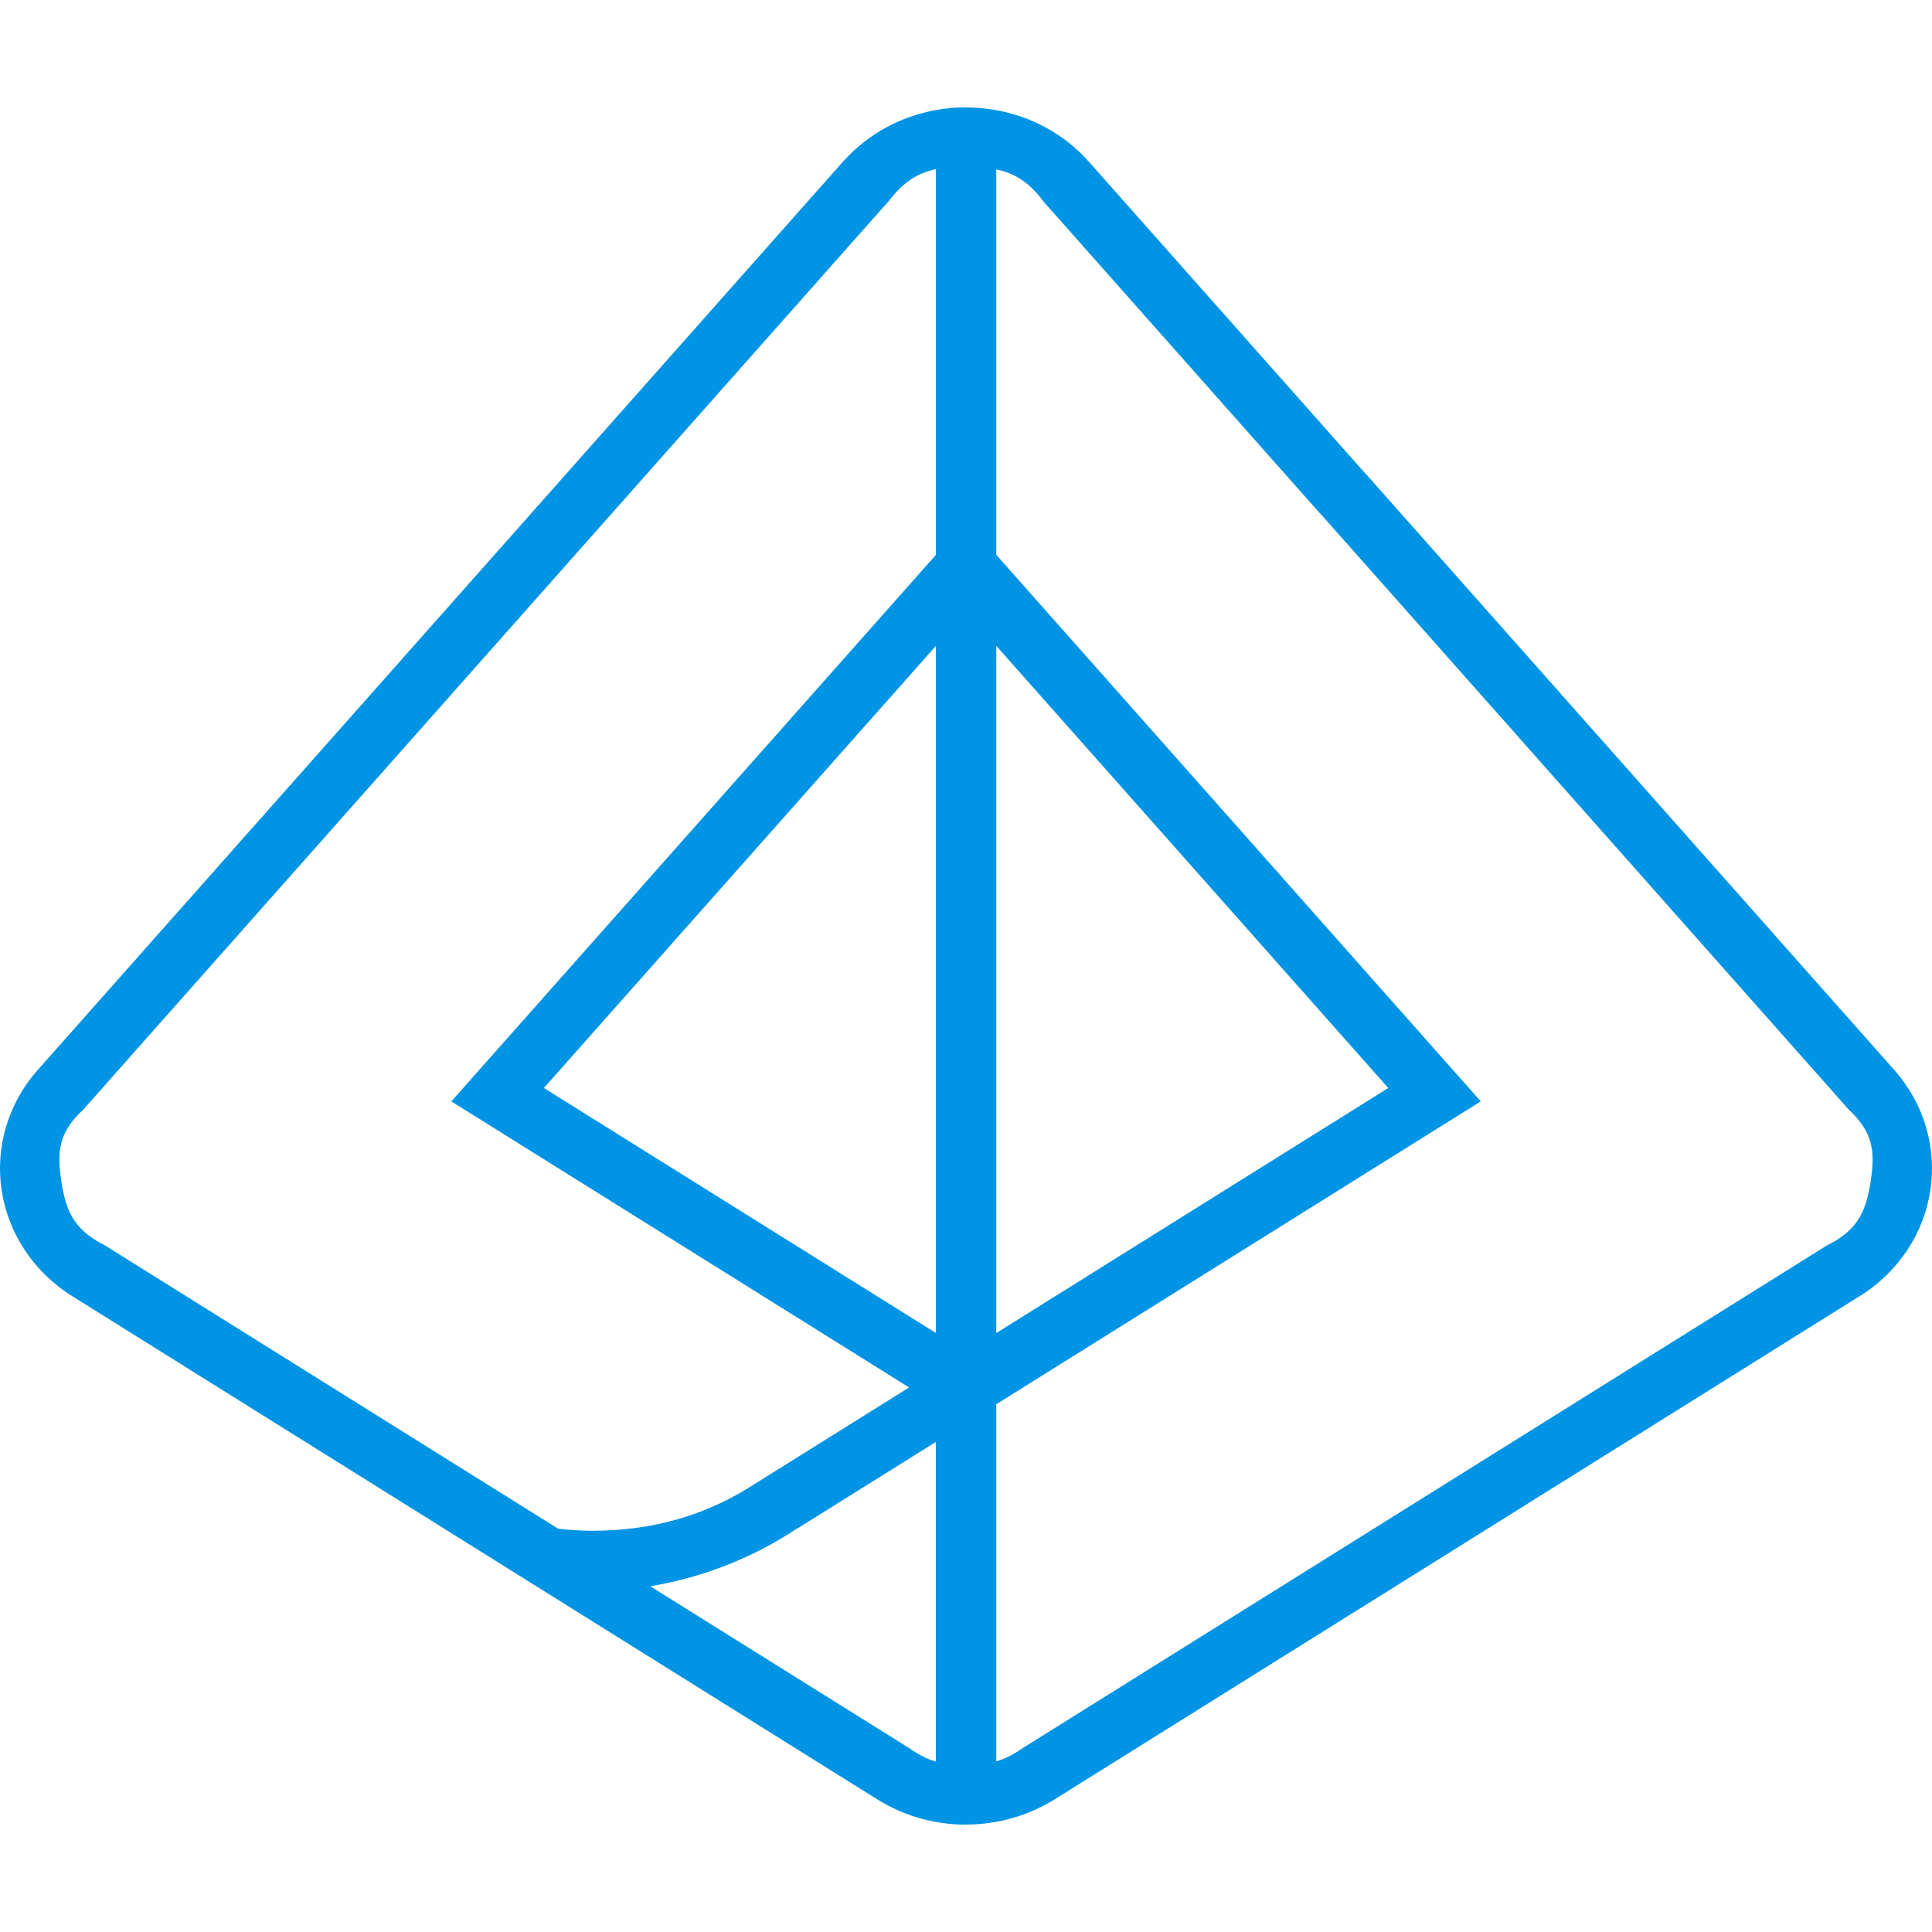
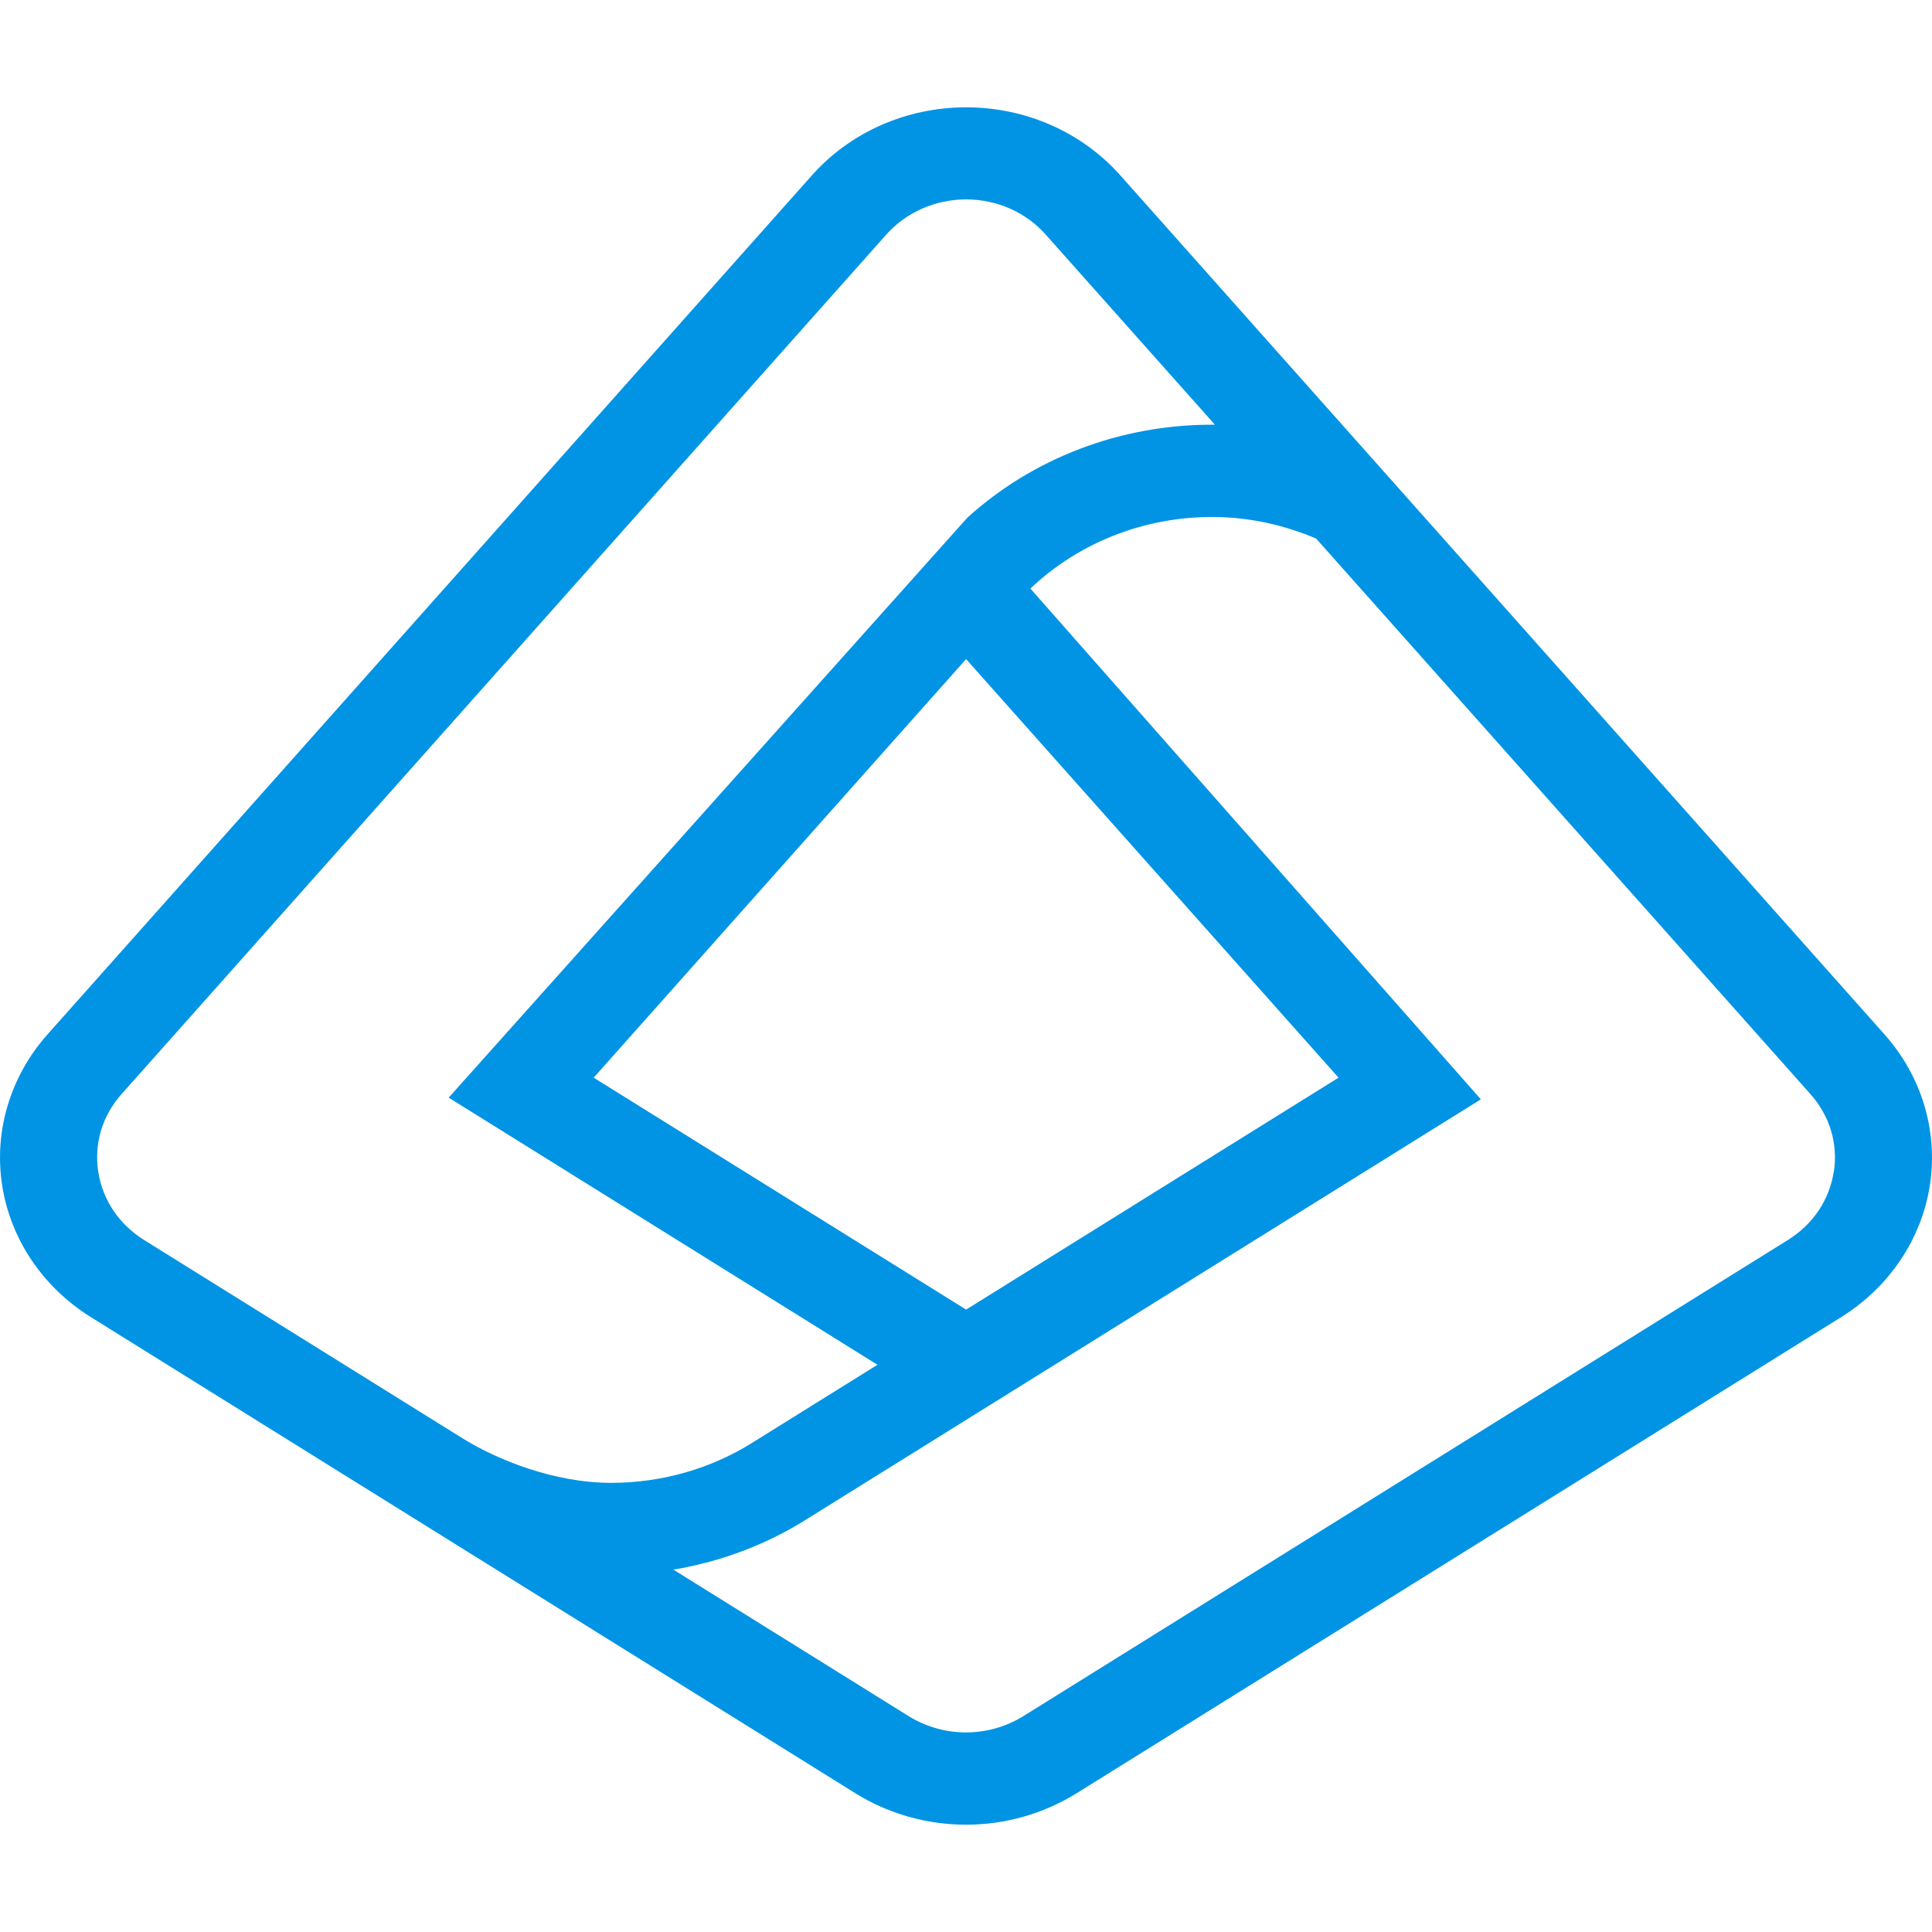
<svg xmlns="http://www.w3.org/2000/svg" viewBox="0 0 128 128">
-   <path fill="#0294e4" d="M4.81 85.89C2.138 84.22.533 81.63.112 78.876s.338-5.67 2.398-8l53.334-60.16.051-.049c1.656-1.84 3.825-2.965 6.112-3.377.66-.12 1.33-.179 2-.179l.083.008c.642.005 1.284.065 1.917.18 2.304.417 4.49 1.557 6.142 3.425l18.274 20.61a.5.5 0 0 0 .073.069c-.004-.007.008.004 0 0l34.991 39.47c2.06 2.33 2.822 5.25 2.401 8.003-.42 2.753-2.024 5.342-4.695 7.012l-.069.036-53.262 33.293a11 11 0 0 1-3.855 1.485H66c-.633.115-1.275.175-1.917.18l-.085.005-.01.002c-.663 0-1.326-.06-1.98-.178a11 11 0 0 1-3.867-1.486L27.036 99.783C24.543 98.223 4.81 85.89 4.81 85.89m62.934 29.933 53.26-33.29.118-.067-.05.03q.195-.098.373-.2.102-.051.179-.087l-.12.053c1.677-.98 2.15-2.161 2.43-3.991.302-1.97.18-3.239-1.442-4.747L87.546 34.105l-.117-.117-18.273-20.61c-.92-1.258-1.907-1.905-3.149-2.152v25.533l32.098 36.21-32.098 20.065v23.66c.58-.165 1.128-.443 1.737-.871m-8.71-102.695q-.044.06-.09.115l-.075.1-.076.076L5.503 73.53c-1.622 1.507-1.739 2.77-1.437 4.74.303 1.98.832 3.201 2.864 4.228 0 0 19.734 12.333 22.227 13.894l7.815 4.885c.738.09 1.493.14 2.26.14 3.864 0 7.24-.948 10.25-2.775l-.01.004.541-.338.057-.037-.052.034 10.212-6.382L29.902 72.97l32.105-36.21V11.211c-1.154.232-2.091.815-2.972 1.917m1.227 102.705c.611.43 1.16.71 1.74.874V95.534l-9.127 5.703-.295.124c-.714.3-1.429.593-1.429.593l1.653-.678-.572.36c-2.641 1.666-5.81 2.904-9.15 3.459zm-24.228-43.75 25.974 16.234V42.789zm55.942 0L66.007 42.79v45.528z" />
+   <path fill="#0294e4" d="M127.862 78.51c-.548 3.576-2.695 6.769-5.88 8.753l-50.65 31.543A13.87 13.87 0 0 1 64 120.89c-2.553 0-5.106-.697-7.331-2.084L6.019 87.263C2.833 85.279.686 82.086.139 78.51c-.548-3.577.547-7.21 3.007-9.977l50.657-56.929c2.539-2.851 6.265-4.494 10.204-4.494s7.658 1.636 10.204 4.494l50.643 56.93c2.46 2.765 3.555 6.399 3.008 9.976m-39.18-7.111L64.006 43.667 39.333 71.399l24.674 15.366zm-24.59-37.104c4.338-3.932 10.112-6.158 16.199-6.158h.199L69.283 15.544C67.968 14.058 66.041 13.21 64 13.21c-2.04.007-3.968.854-5.283 2.333L8.067 72.472c-1.294 1.451-1.842 3.279-1.558 5.156.292 1.877 1.373 3.484 3.044 4.53l21.112 13.147c2.282 1.415 6.058 2.937 9.813 2.937 3.384 0 6.655-.939 9.457-2.716l.114-.071 8.085-5.035-28.408-17.699zm57.406 43.34c.284-1.877-.27-3.705-1.558-5.155l-32.745-36.8c-2.197-.931-4.515-1.429-6.897-1.429-4.544 0-8.846 1.72-12.032 4.743l29.844 33.84-44.506 27.718c-2.73 1.75-5.781 2.901-8.988 3.442l15.587 9.706a7.23 7.23 0 0 0 7.594 0l50.65-31.544c1.678-1.045 2.752-2.652 3.044-4.53z" />
</svg>
